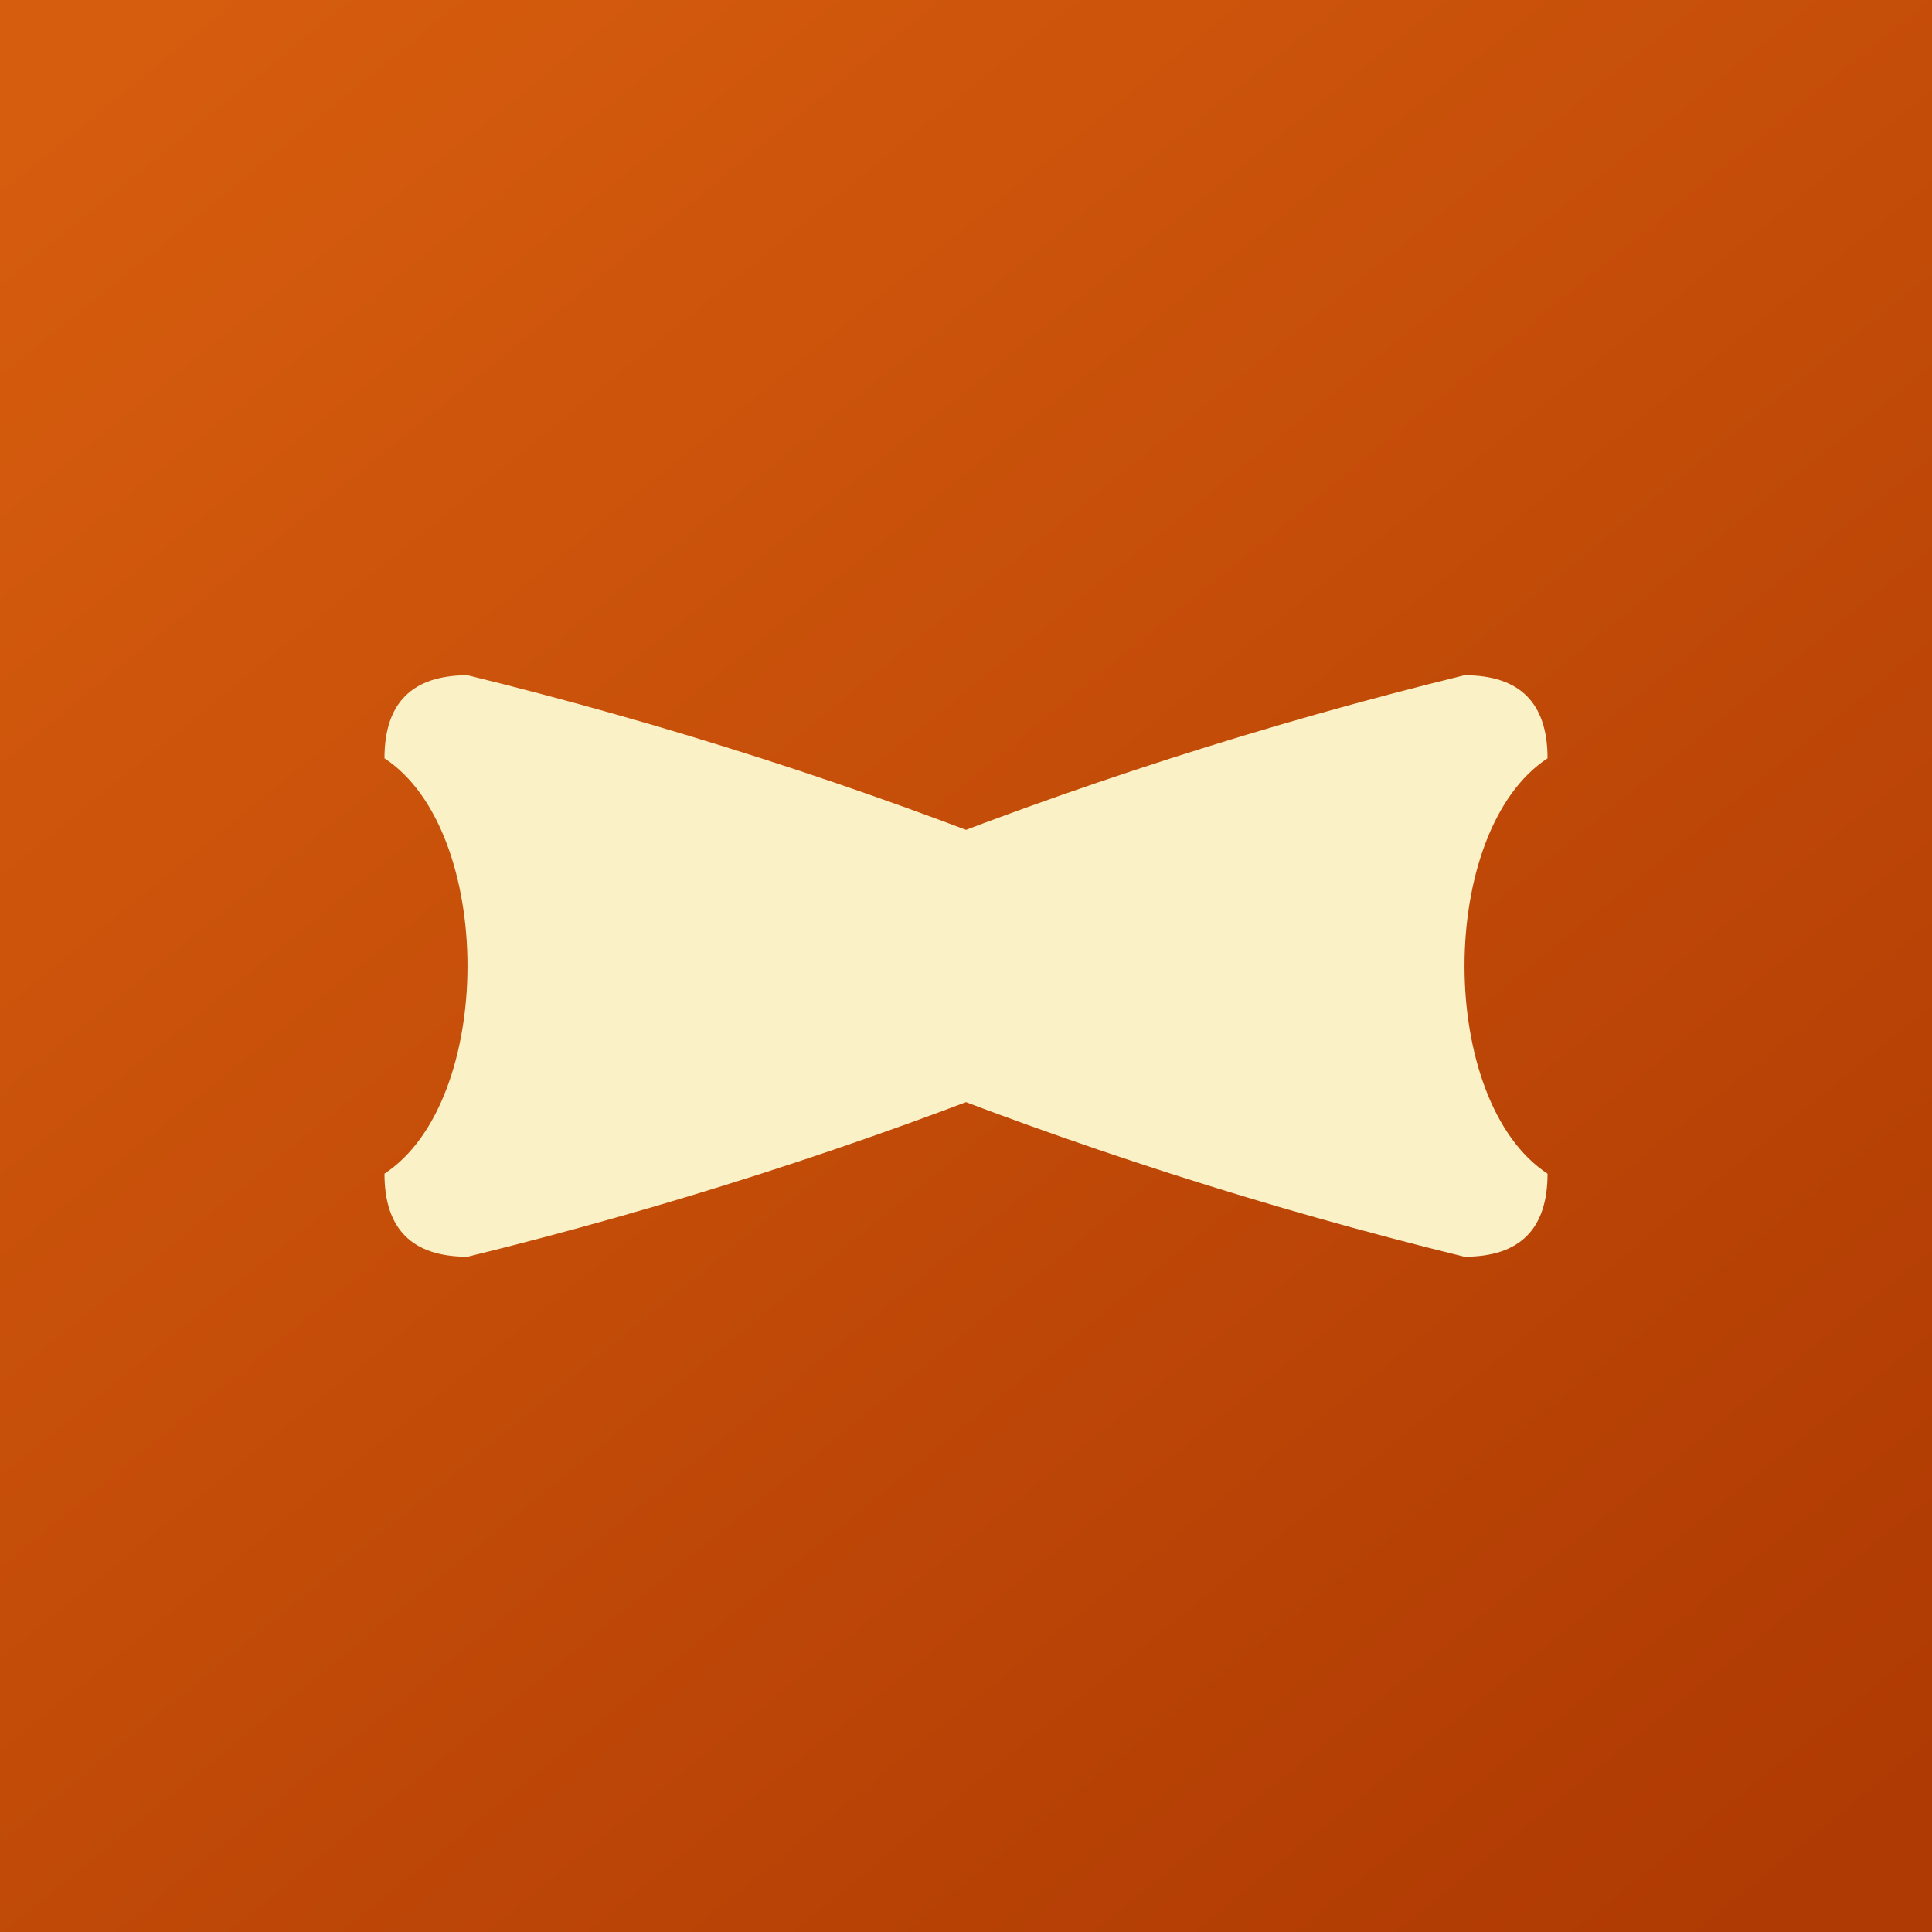
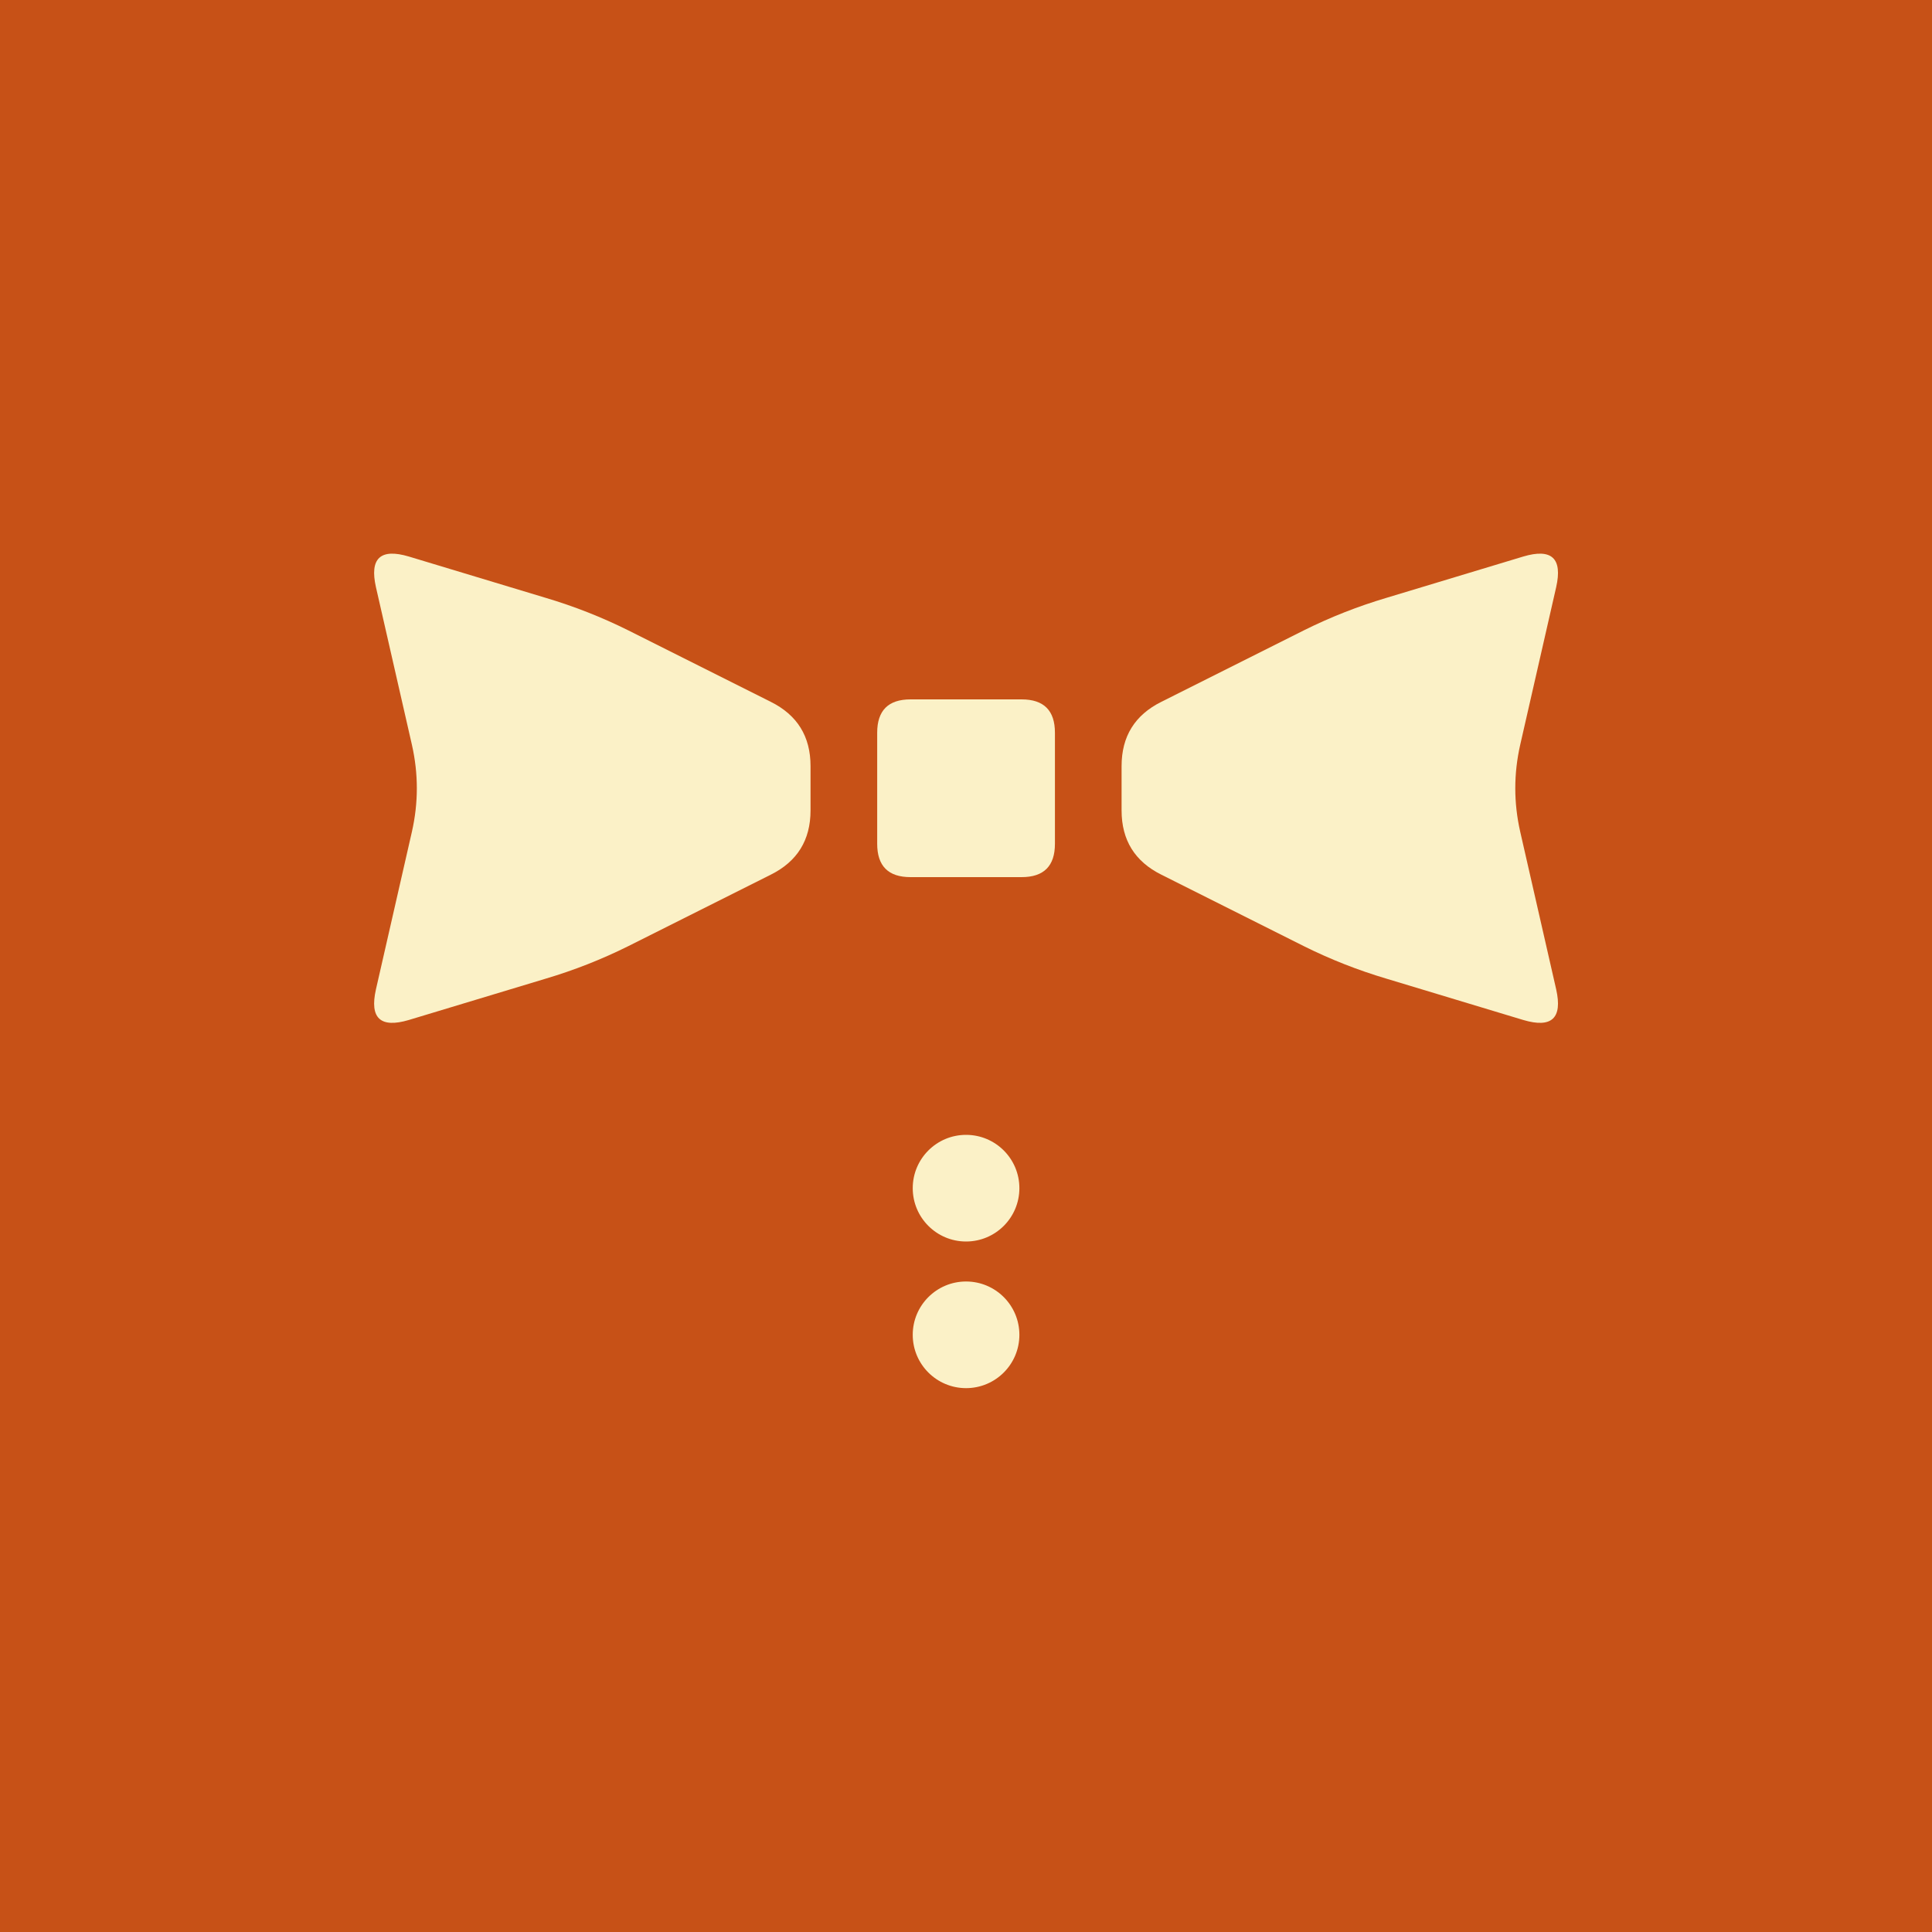
<svg xmlns="http://www.w3.org/2000/svg" width="64" height="64" viewBox="0 0 64 64">
-   <defs>
-     <linearGradient id="tile" gradientUnits="userSpaceOnUse" x1="6" y1="0" x2="58" y2="64">
-       <stop offset="0" stop-color="#d65d0e" />
-       <stop offset="1" stop-color="#af3a03" />
-     </linearGradient>
-   </defs>
-   <rect width="64" height="64" fill="url(#tile)" />
-   <g transform="translate(32 32) scale(0.688) translate(-32 -32)">
-     <path d="M 36 27 Q 22.34 21.52 8 18 Q 4 18 4 22 C 9.33 25.5 9.33 38.5 4 42 Q 4 46 8 46 Q 22.34 42.48 36 37 Z" fill="#fbf1c7" />
-     <path d="M 28 27 Q 41.66 21.52 56 18 Q 60 18 60 22 C 54.67 25.5 54.67 38.5 60 42 Q 60 46 56 46 Q 41.66 42.48 28 37 Z" fill="#fbf1c7" />
+   <rect width="64" height="64" fill="#c75117" />
+   <g transform="translate(8.45 2.56) scale(0.736)">
+     <path fill="#fbf1c7" d="M 5.44 22.95 Q 5 21 6.92 21.57L 13.08 23.43 Q 15 24 16.79 24.89L 23.21 28.11 Q 25 29 25 31L 25 33 Q 25 35 23.21 35.89L 16.79 39.11 Q 15 40 13.08 40.57L 6.92 42.43 Q 5 43 5.44 41.05L 7.06 33.95 Q 7.5 32 7.06 30.05 Z" />
+     <path fill="#fbf1c7" d="M 58.56 22.95 Q 59 21 57.08 21.57L 50.92 23.43 Q 49 24 47.21 24.89L 40.79 28.11 Q 39 29 39 31L 39 33 Q 39 35 40.79 35.89L 47.21 39.11 Q 49 40 50.92 40.57L 57.08 42.43 Q 59 43 58.56 41.05L 56.94 33.95 Q 56.5 32 56.94 30.05 Z" />
+     <path fill="#fbf1c7" d="M 28 29.5 Q 28 28 29.5 28L 34.5 28 Q 36 28 36 29.5L 36 34.5 Q 36 36 34.5 36L 29.5 36 Q 28 36 28 34.5 Z" />
+     <circle fill="#fbf1c7" cx="32" cy="50" r="2.4" />
+     <circle fill="#fbf1c7" cx="32" cy="56.6" r="2.4" />
  </g>
</svg>
